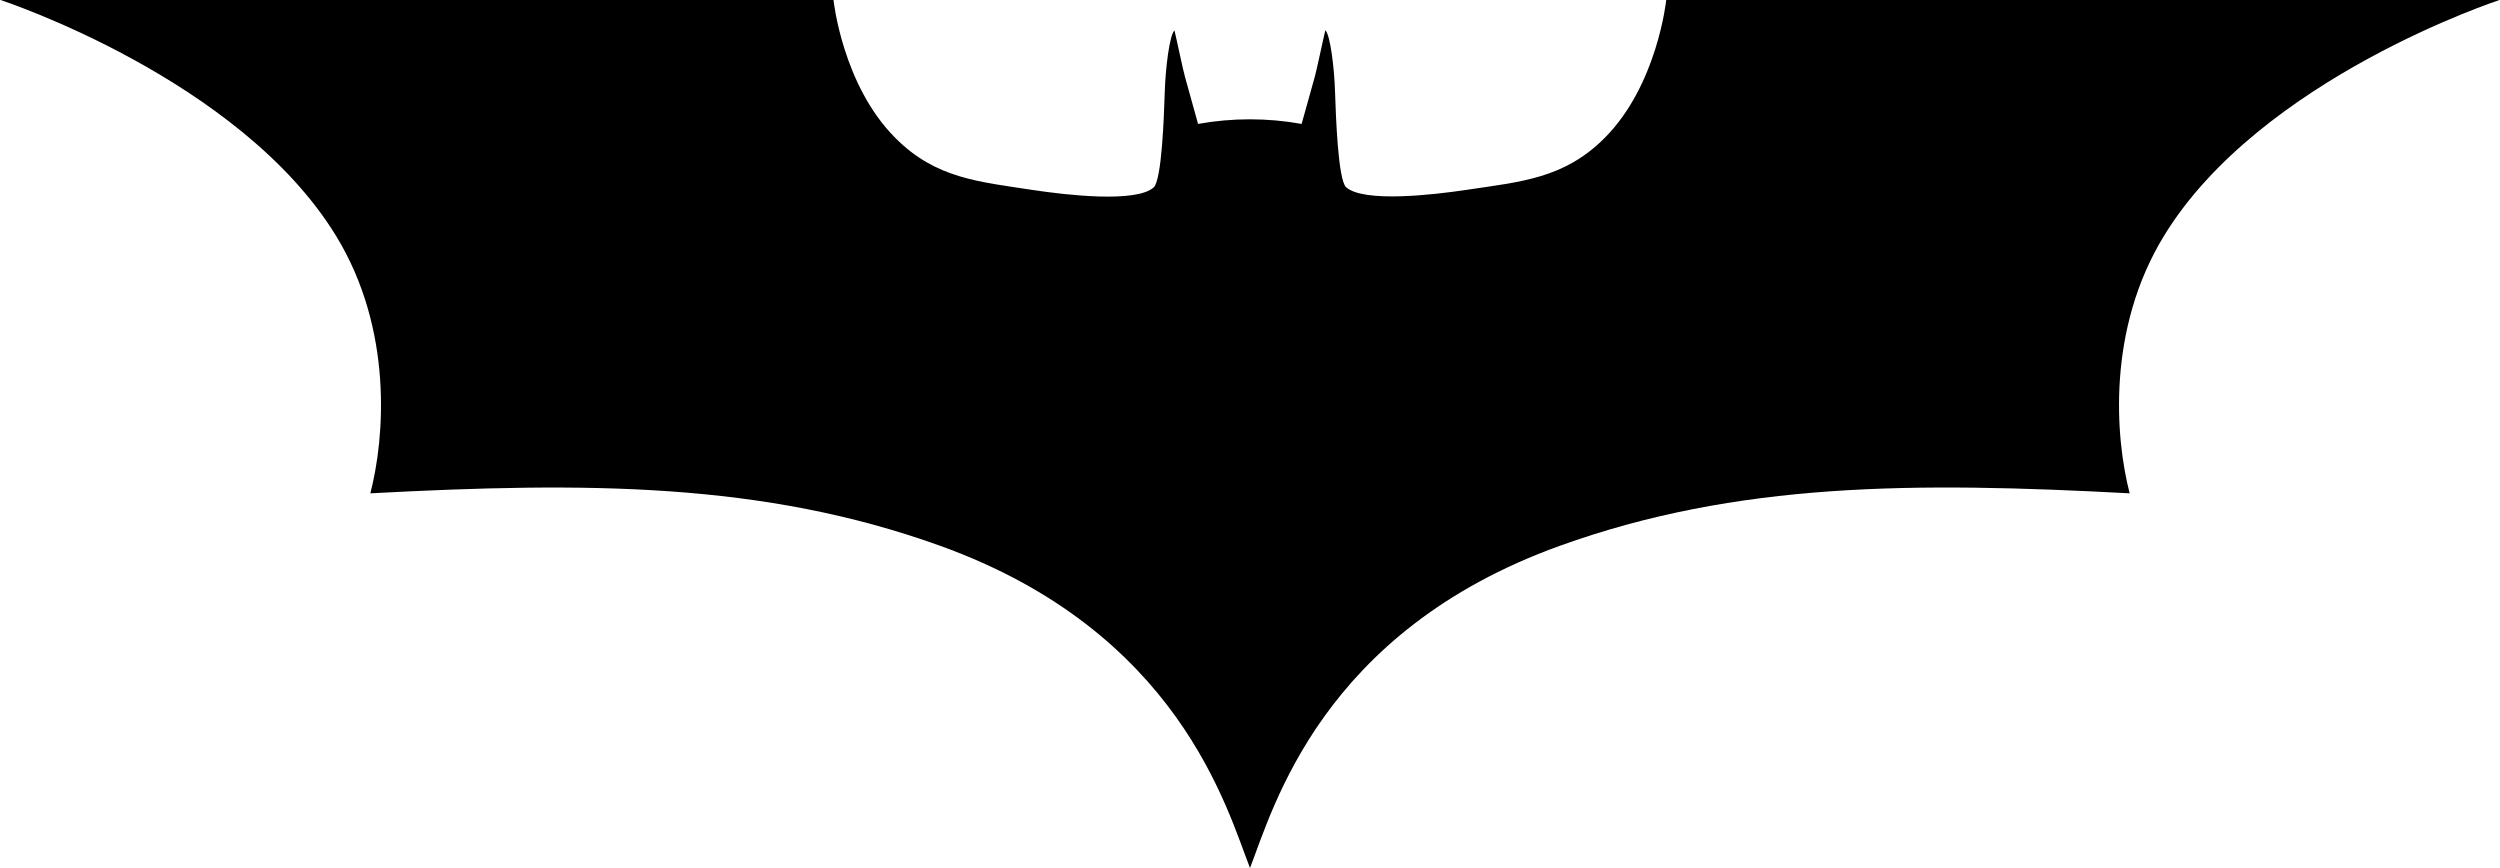
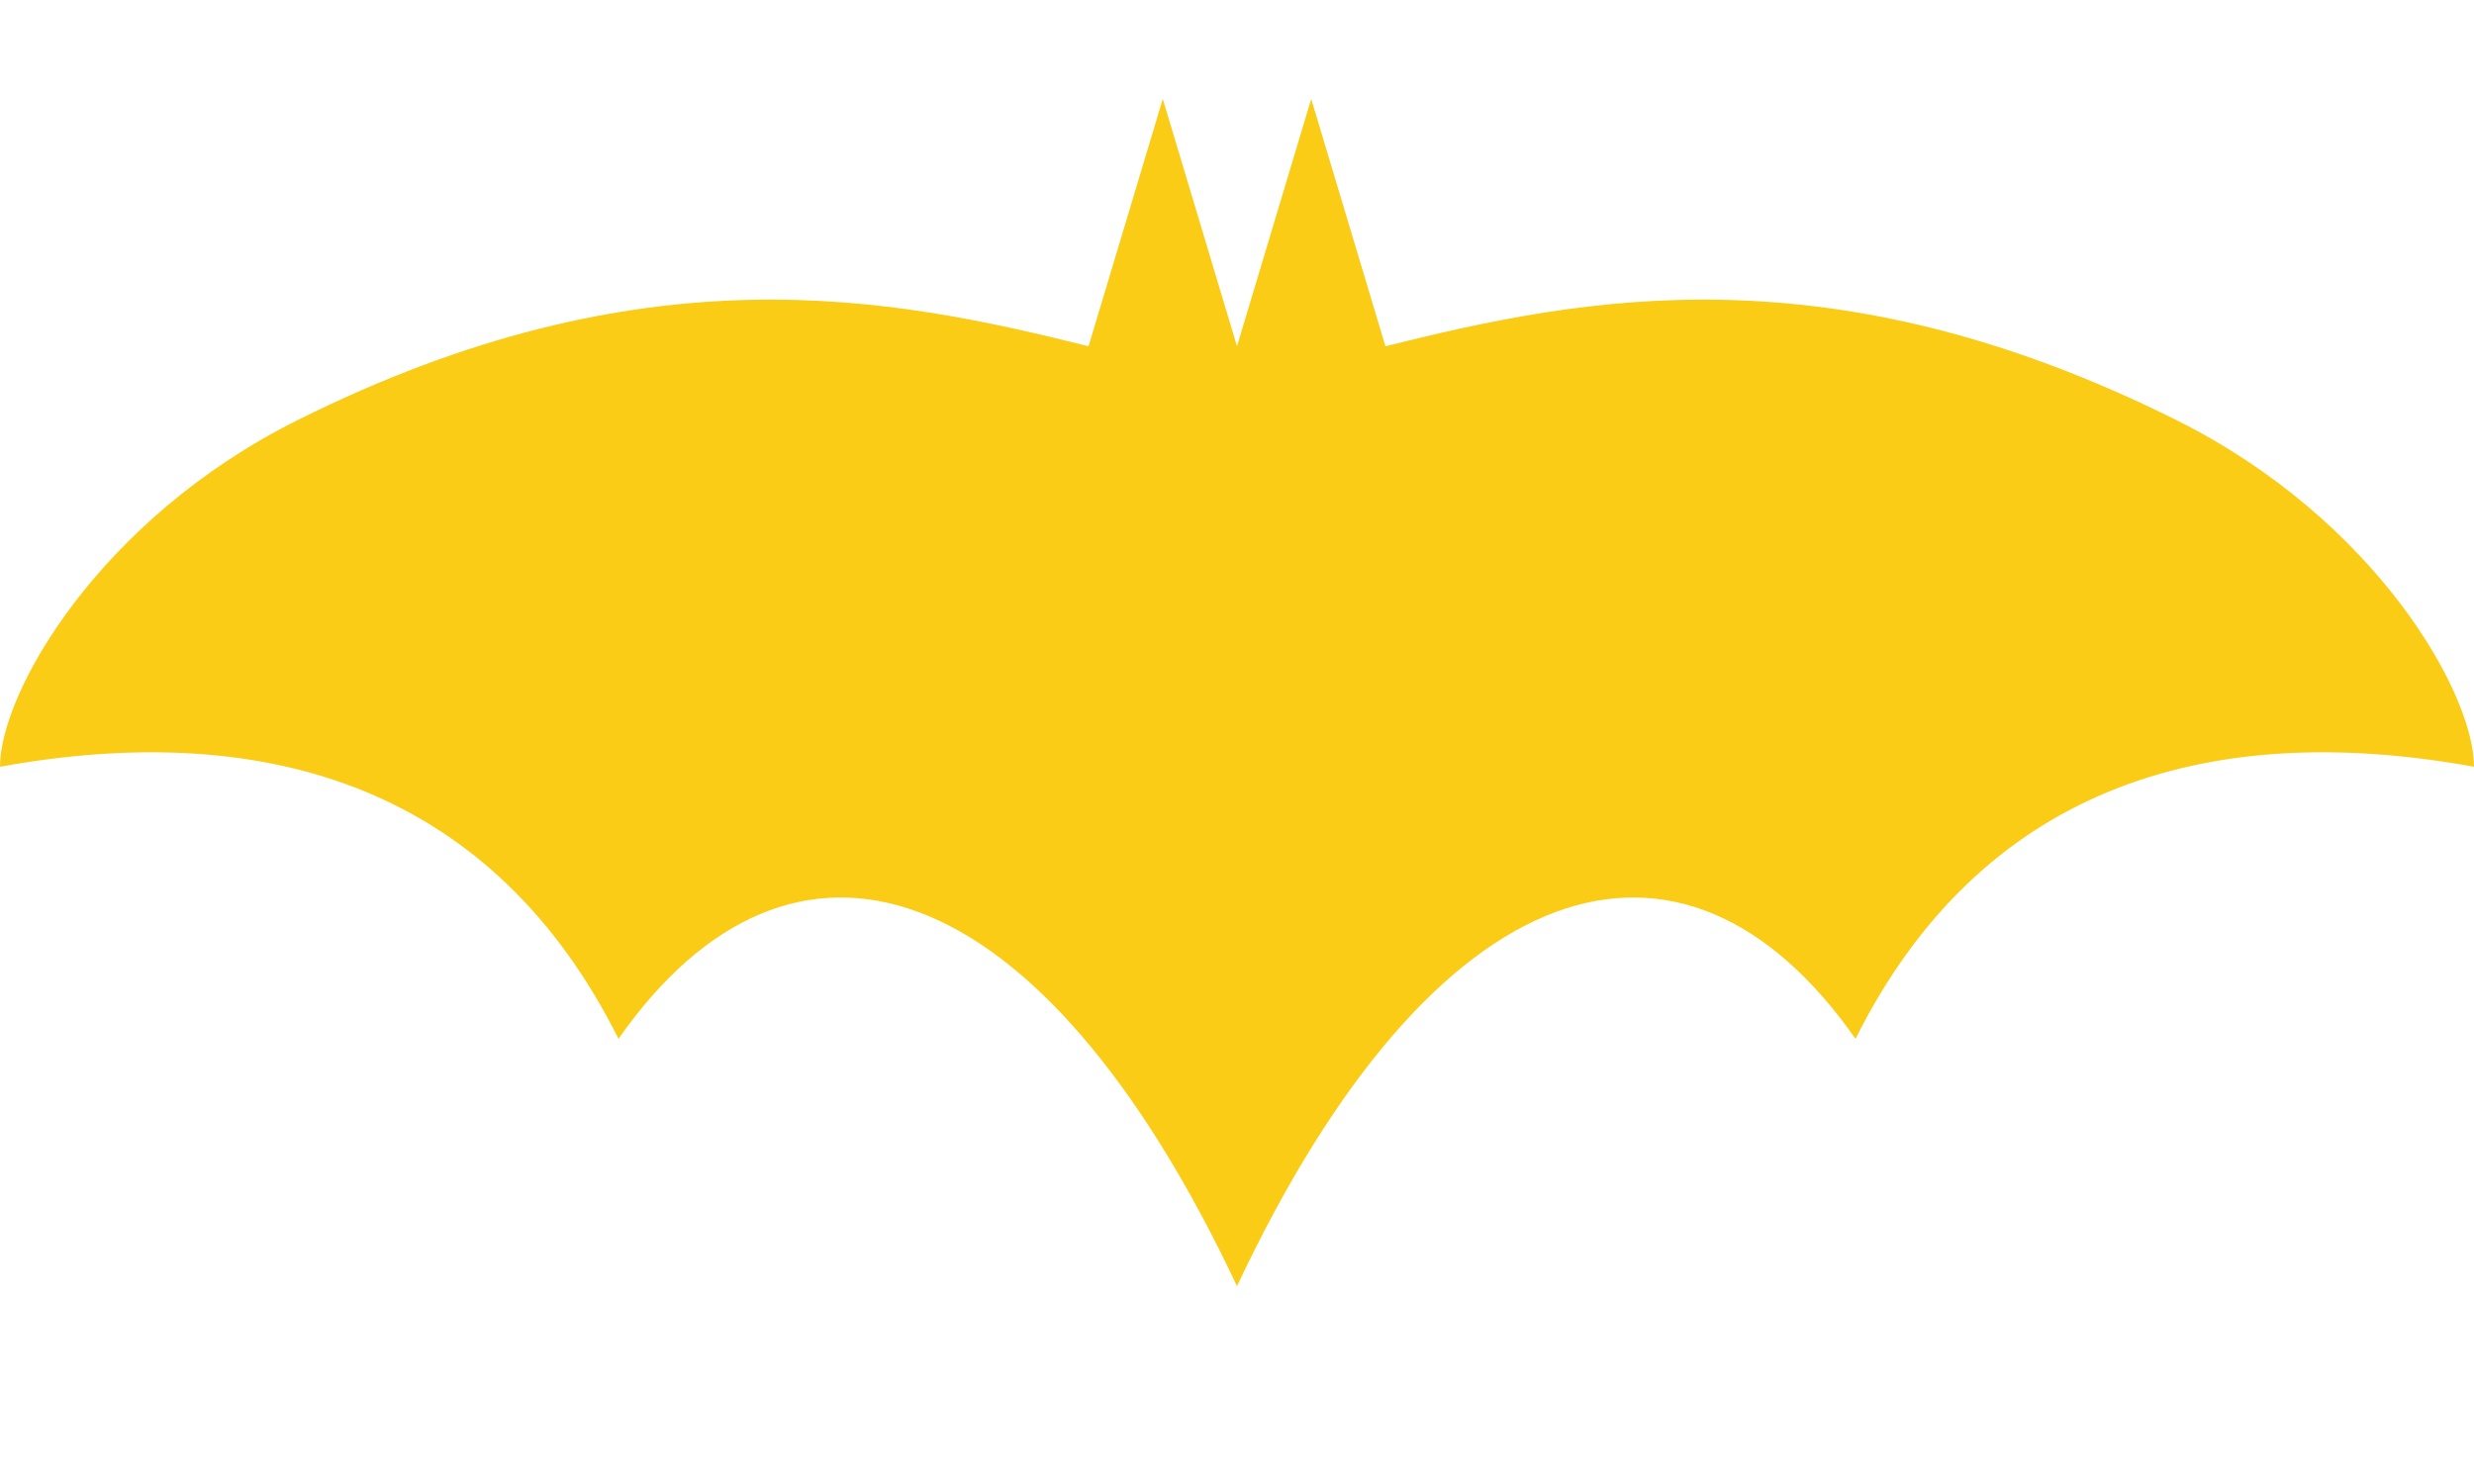
- <svg xmlns="http://www.w3.org/2000/svg" height="868" width="2500" viewBox="0 0 726 252.17">
-   <path d="M483.92 0S481.38 24.71 466 40.11c-11.74 11.74-24.09 12.66-40.26 15.07-9.42 1.41-29.7 3.77-34.81-.79-2.37-2.11-3-21-3.22-27.62-.21-6.92-1.36-16.52-2.82-18-.75 3.06-2.49 11.53-3.09 13.61S378.49 34.3 378 36a85.13 85.13 0 0 0-30.09 0c-.46-1.67-3.17-11.48-3.77-13.56s-2.34-10.55-3.09-13.61c-1.45 1.45-2.61 11.05-2.82 18-.21 6.67-.84 25.51-3.22 27.62-5.11 4.56-25.38 2.2-34.8.79-16.16-2.47-28.51-3.39-40.21-15.13C244.57 24.71 242 0 242 0H0s69.52 22.74 97.52 68.59c16.56 27.11 14.14 58.49 9.92 74.73C170 140 221.46 140 273 158.57c69.23 24.93 83.2 76.19 90 93.6 6.77-17.41 20.75-68.67 90-93.6 51.54-18.56 103-18.59 165.56-15.25-4.21-16.24-6.63-47.62 9.93-74.73C656.43 22.74 726 0 726 0z" />
+ <svg xmlns="http://www.w3.org/2000/svg" viewBox="0 0 100 60" fill="#facc15">
+   <path d="M 50,14 L 53,4 L 56,14 C 64,12 74,10 88,17 C 96,21 100,28 100,31 C 89,29 80,32 75,42 C 68,32 58,35 50,52 C 42,35 32,32 25,42 C 20,32 11,29 0,31 C 0,28 4,21 12,17 C 26,10 36,12 44,14 L 47,4 Z" />
</svg>
